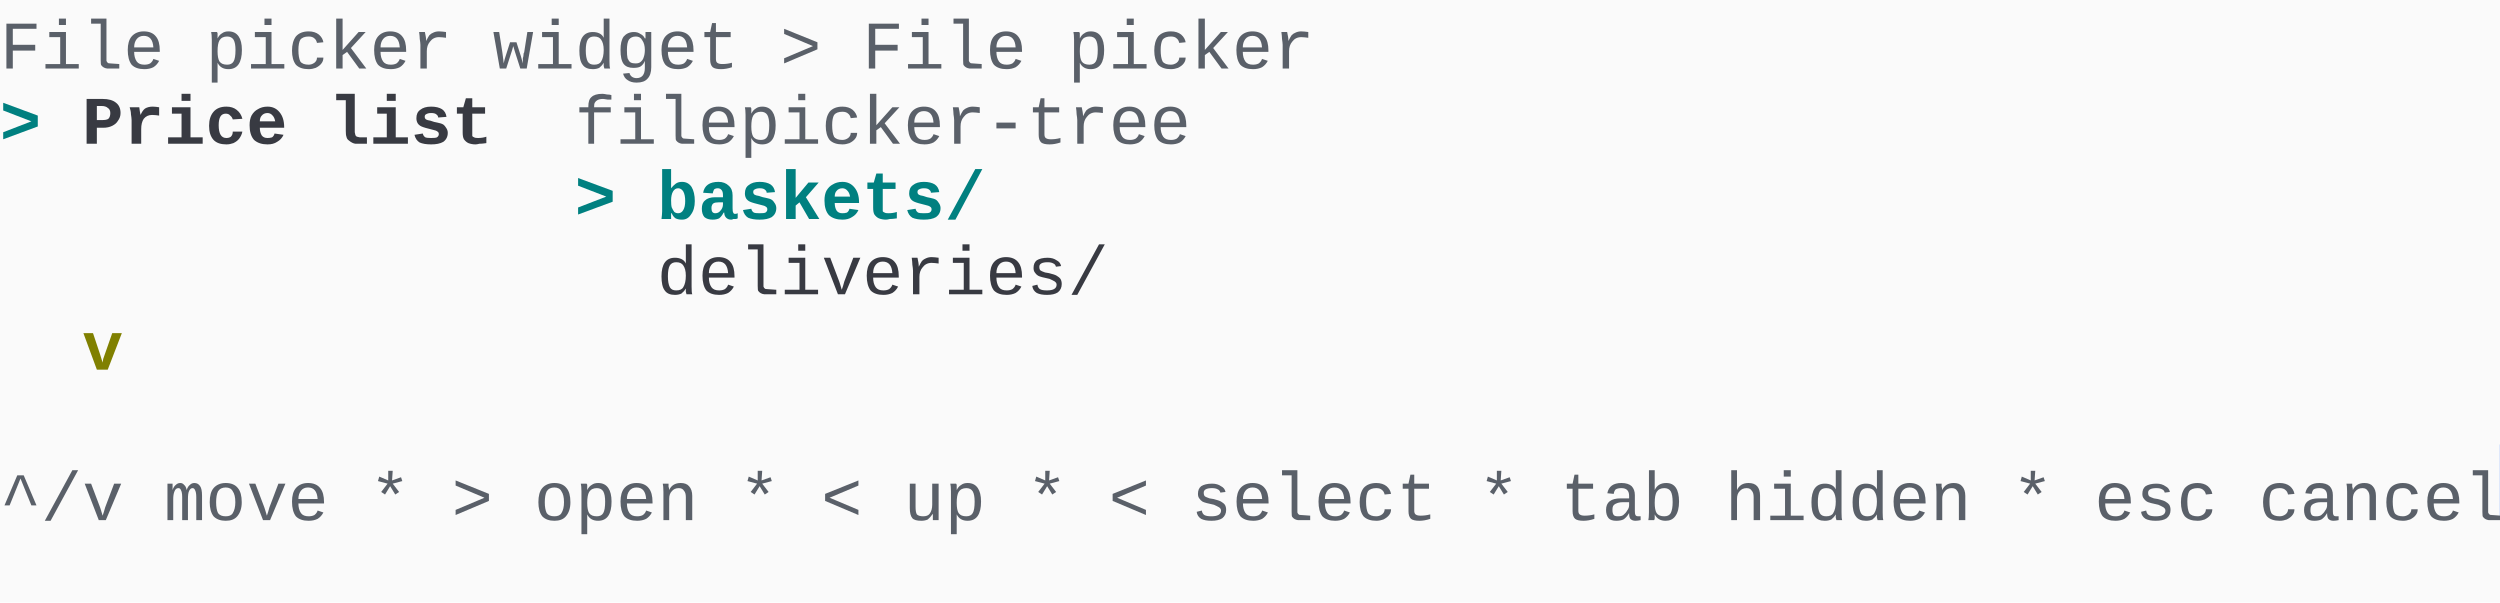
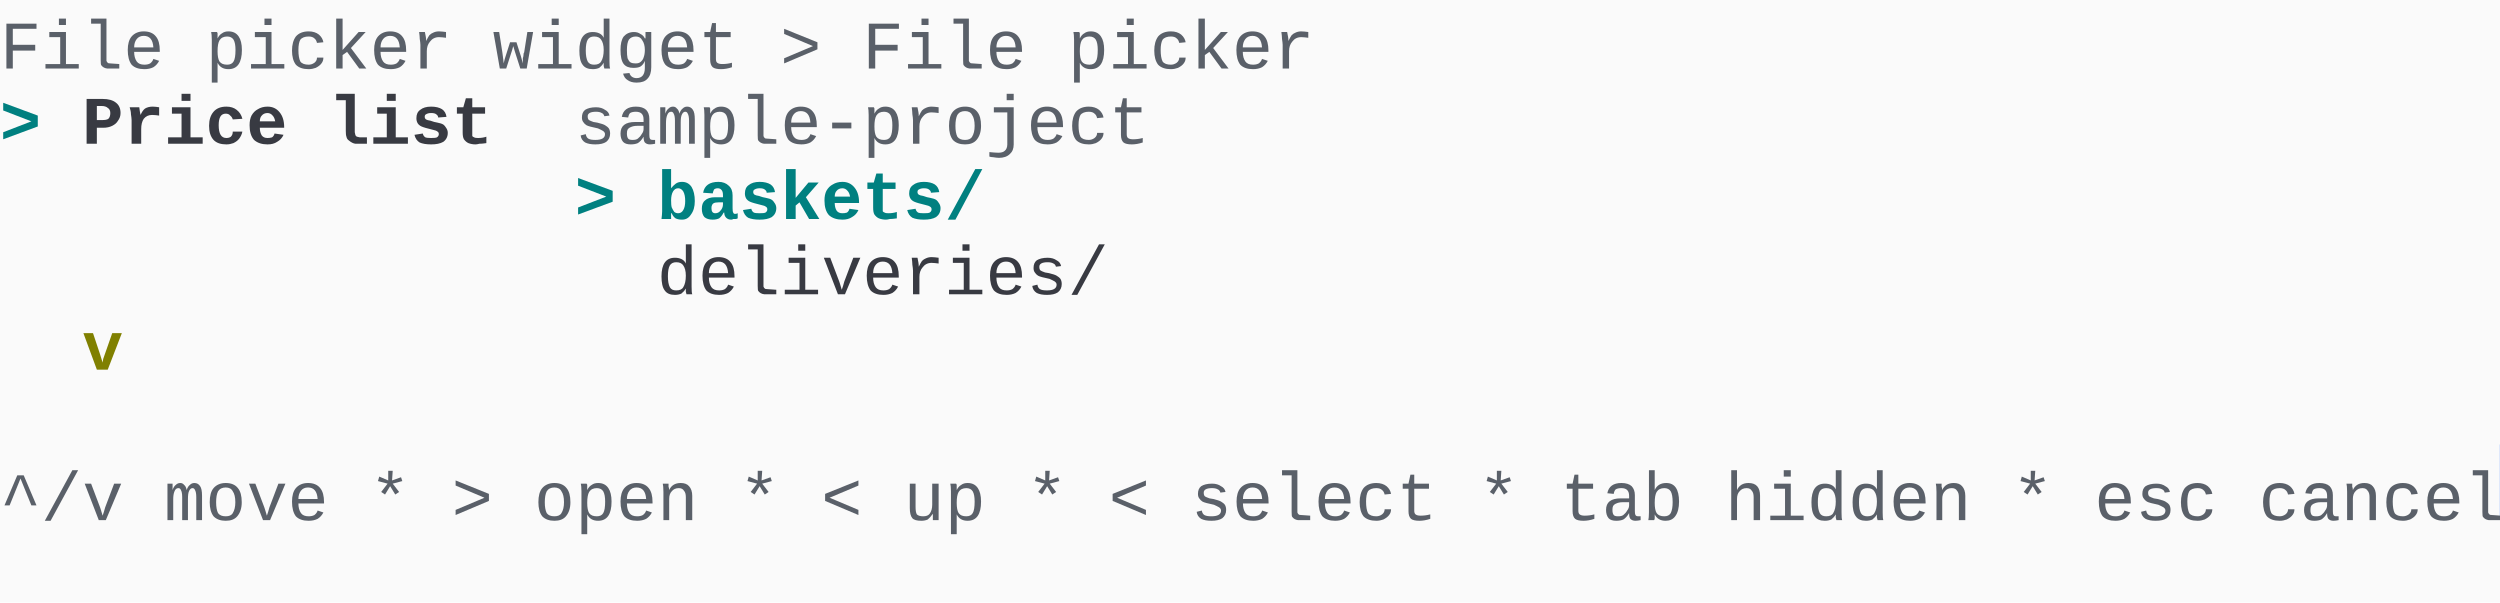
<svg xmlns="http://www.w3.org/2000/svg" xmlns:xlink="http://www.w3.org/1999/xlink" width="610" height="146.96">
  <rect width="610" height="146.96" rx="0" ry="0" class="a" />
  <svg height="146.96" viewBox="0 0 61 14.696" width="610">
    <style>.a{fill:rgb(250,250,250)}.b{font-family:Consolas,"Courier New",Courier,"Liberation Mono",monospace}.c{fill:transparent}.d{fill:rgb(82,139,255)}.e{fill:rgb(90,96,105);white-space:pre}.f{fill:rgb(0,128,128);font-weight:bold;white-space:pre}.g{fill:rgb(56,58,66);font-weight:bold;white-space:pre}.h{fill:rgb(56,58,66);white-space:pre}.i{fill:rgb(128,128,0);font-weight:bold;white-space:pre}</style>
    <g font-family="Consolas, &quot;Courier New&quot;, Courier, &quot;Liberation Mono&quot;, monospace" font-size="1.67" class="b">
      <defs>
        <symbol id="a">
          <rect height="8" width="61" x="0" y="0" class="c" />
        </symbol>
        <symbol id="b">
          <rect height="1.837" width="1.102" class="d" />
        </symbol>
      </defs>
      <rect height="14.696" width="61" class="a" />
      <svg x="0" y="0" width="61">
        <svg x="0">
          <use xlink:href="#a" />
          <use xlink:href="#b" x="60.996" y="10.847" />
          <text x="0" y="1.67" class="e">File</text>
          <text x="5.01" y="1.67" class="e">picker</text>
          <text x="12.024" y="1.67" class="e">widget</text>
          <text x="19.038" y="1.67" class="e">&gt;</text>
          <text x="21.042" y="1.67" class="e">File</text>
          <text x="26.052" y="1.67" class="e">picker</text>
          <text x="0" y="3.507" class="f">&gt;</text>
          <text x="2.004" y="3.507" class="g">Price</text>
          <text x="8.016" y="3.507" class="g">list</text>
-           <text x="14.028" y="3.507" class="e">filepicker-tree</text>
+           <text x="14.028" y="3.507" class="e">sample-project</text>
          <text x="14.028" y="5.344" class="f">&gt;</text>
          <text x="16.032" y="5.344" class="f">baskets/</text>
          <text x="16.032" y="7.181" class="h">deliveries/</text>
          <text x="2.004" y="9.018" class="i">v</text>
          <text x="0" y="12.692" class="e">^/v</text>
          <text x="4.008" y="12.692" class="e">move</text>
          <text x="9.018" y="12.692" class="e">*</text>
          <text x="11.022" y="12.692" class="e">&gt;</text>
          <text x="13.026" y="12.692" class="e">open</text>
          <text x="18.036" y="12.692" class="e">*</text>
          <text x="20.04" y="12.692" class="e">&lt;</text>
          <text x="22.044" y="12.692" class="e">up</text>
          <text x="25.05" y="12.692" class="e">*</text>
          <text x="27.054" y="12.692" class="e">&lt;</text>
          <text x="29.058" y="12.692" class="e">select</text>
          <text x="36.072" y="12.692" class="e">*</text>
          <text x="38.076" y="12.692" class="e">tab</text>
          <text x="42.084" y="12.692" class="e">hidden</text>
          <text x="49.098" y="12.692" class="e">*</text>
          <text x="51.102" y="12.692" class="e">esc</text>
          <text x="55.11" y="12.692" class="e">cancel</text>
        </svg>
      </svg>
    </g>
  </svg>
</svg>
